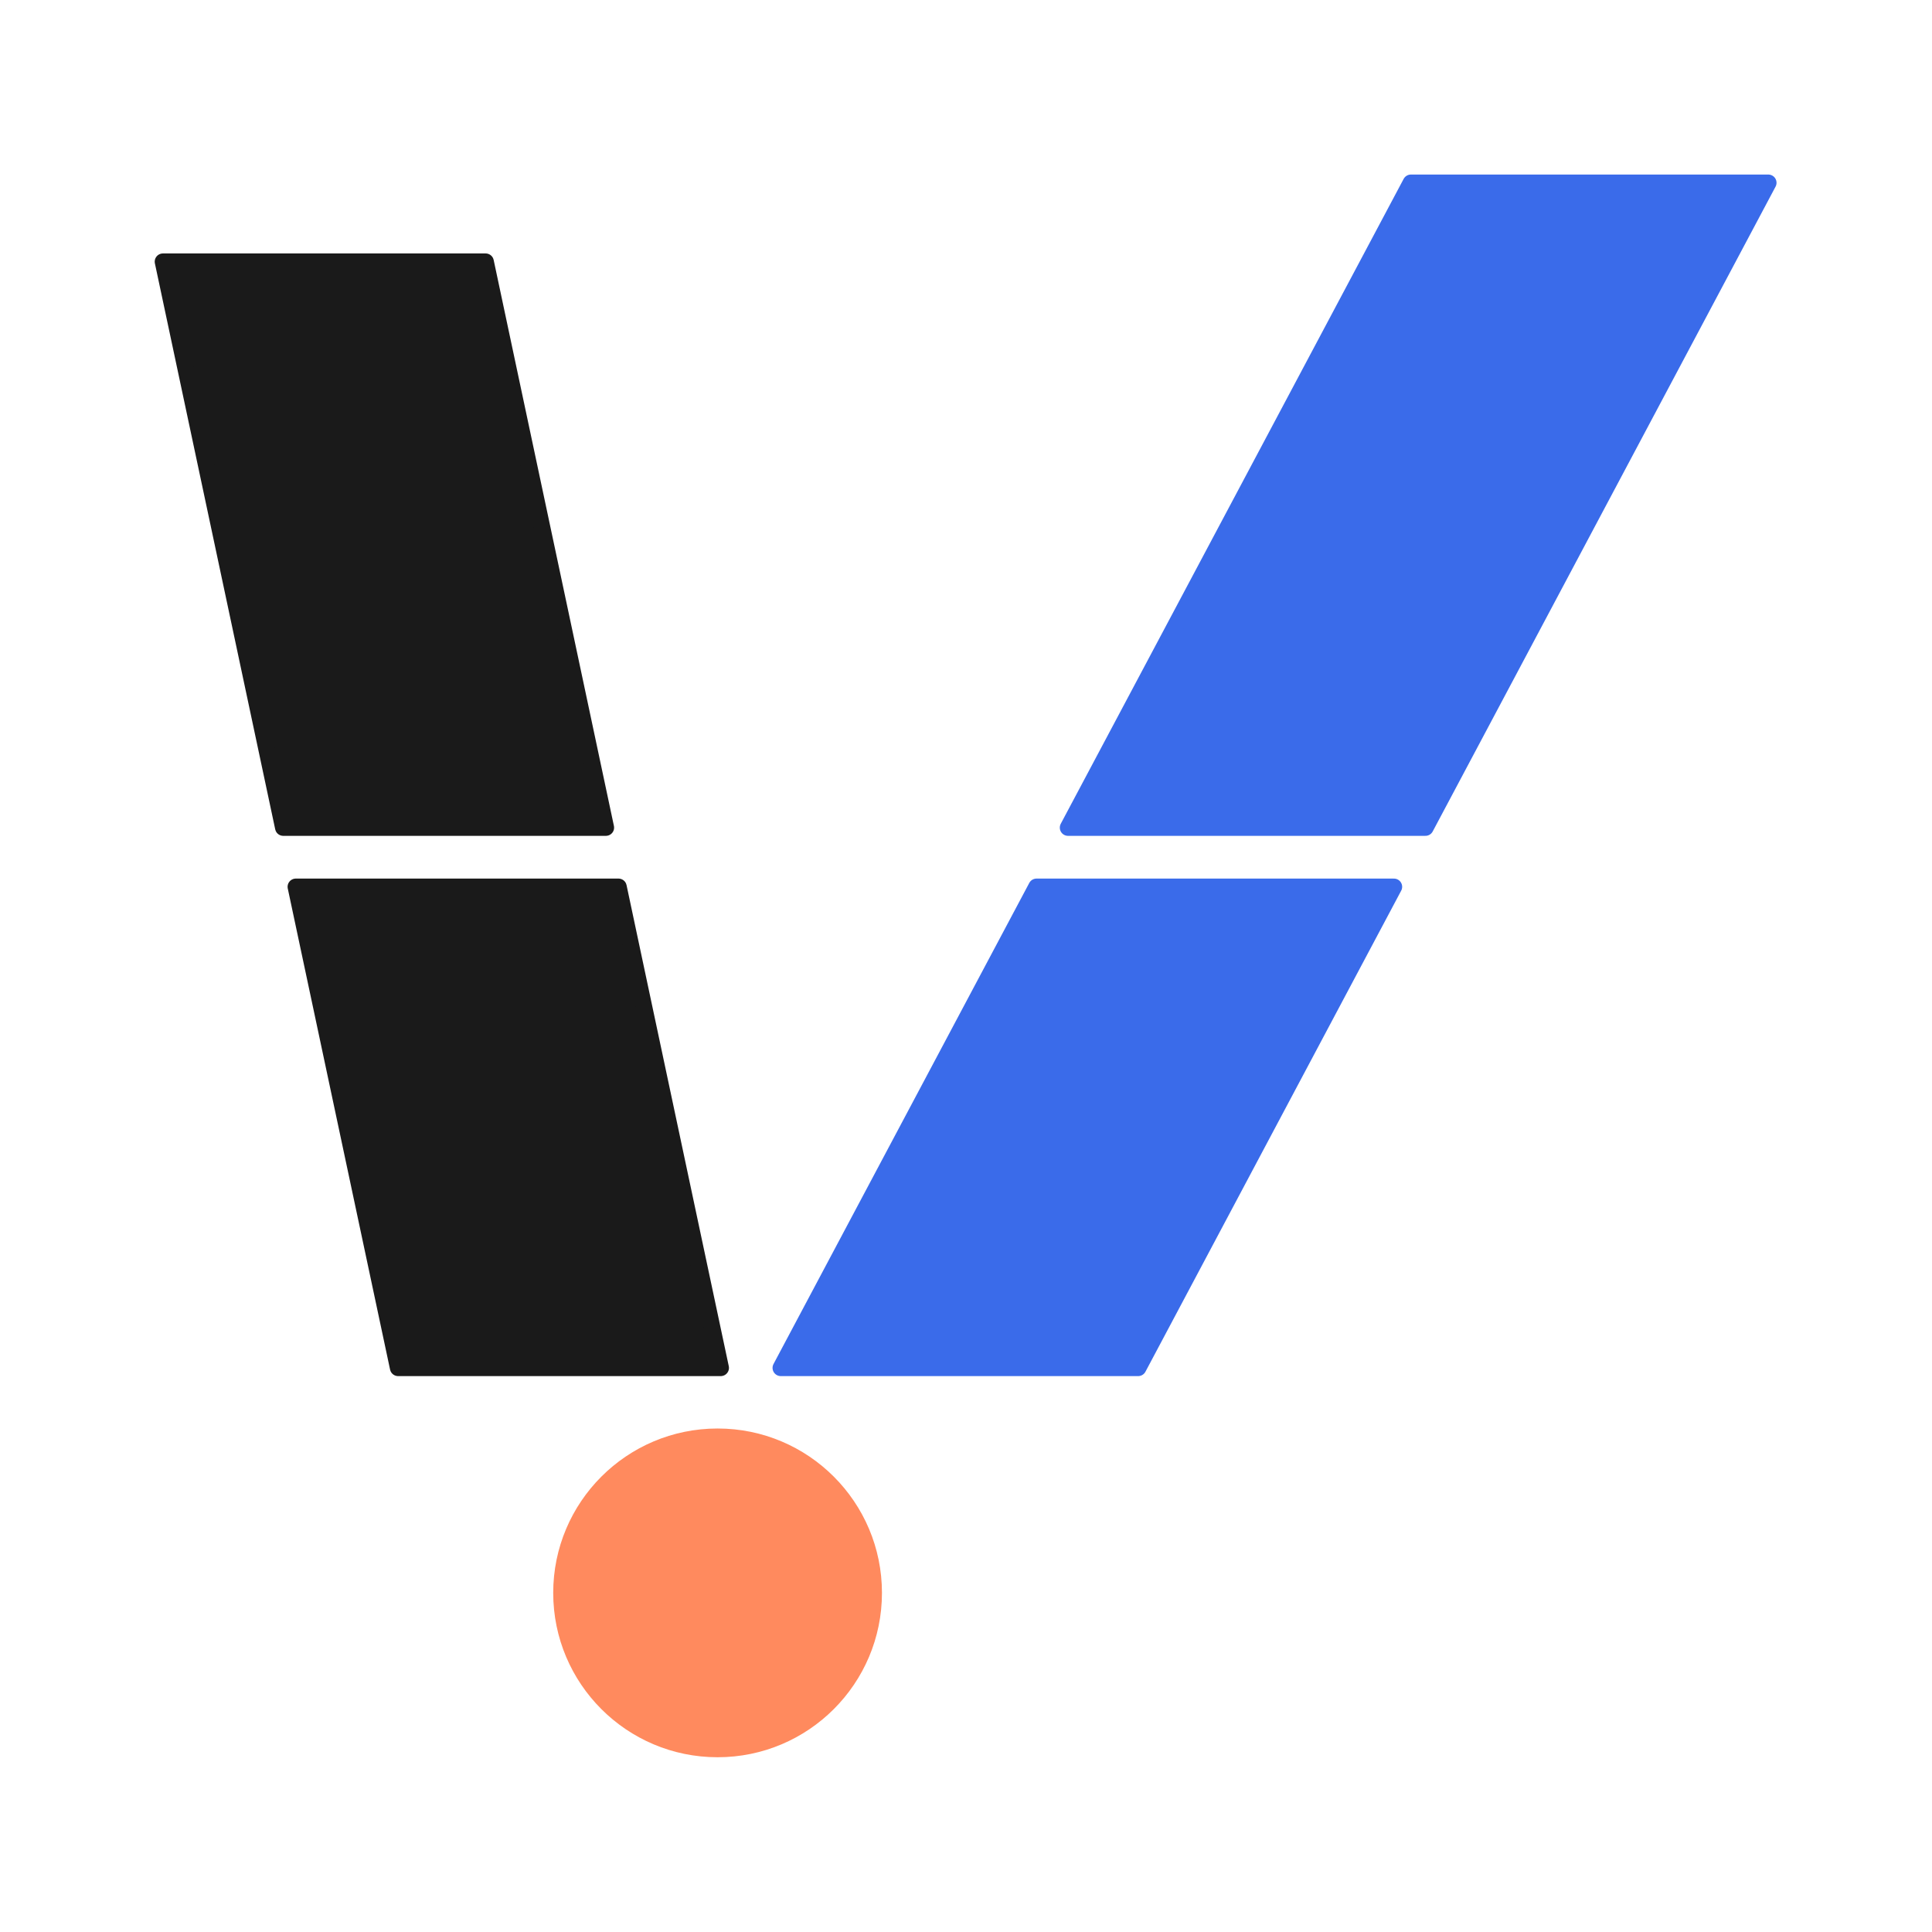
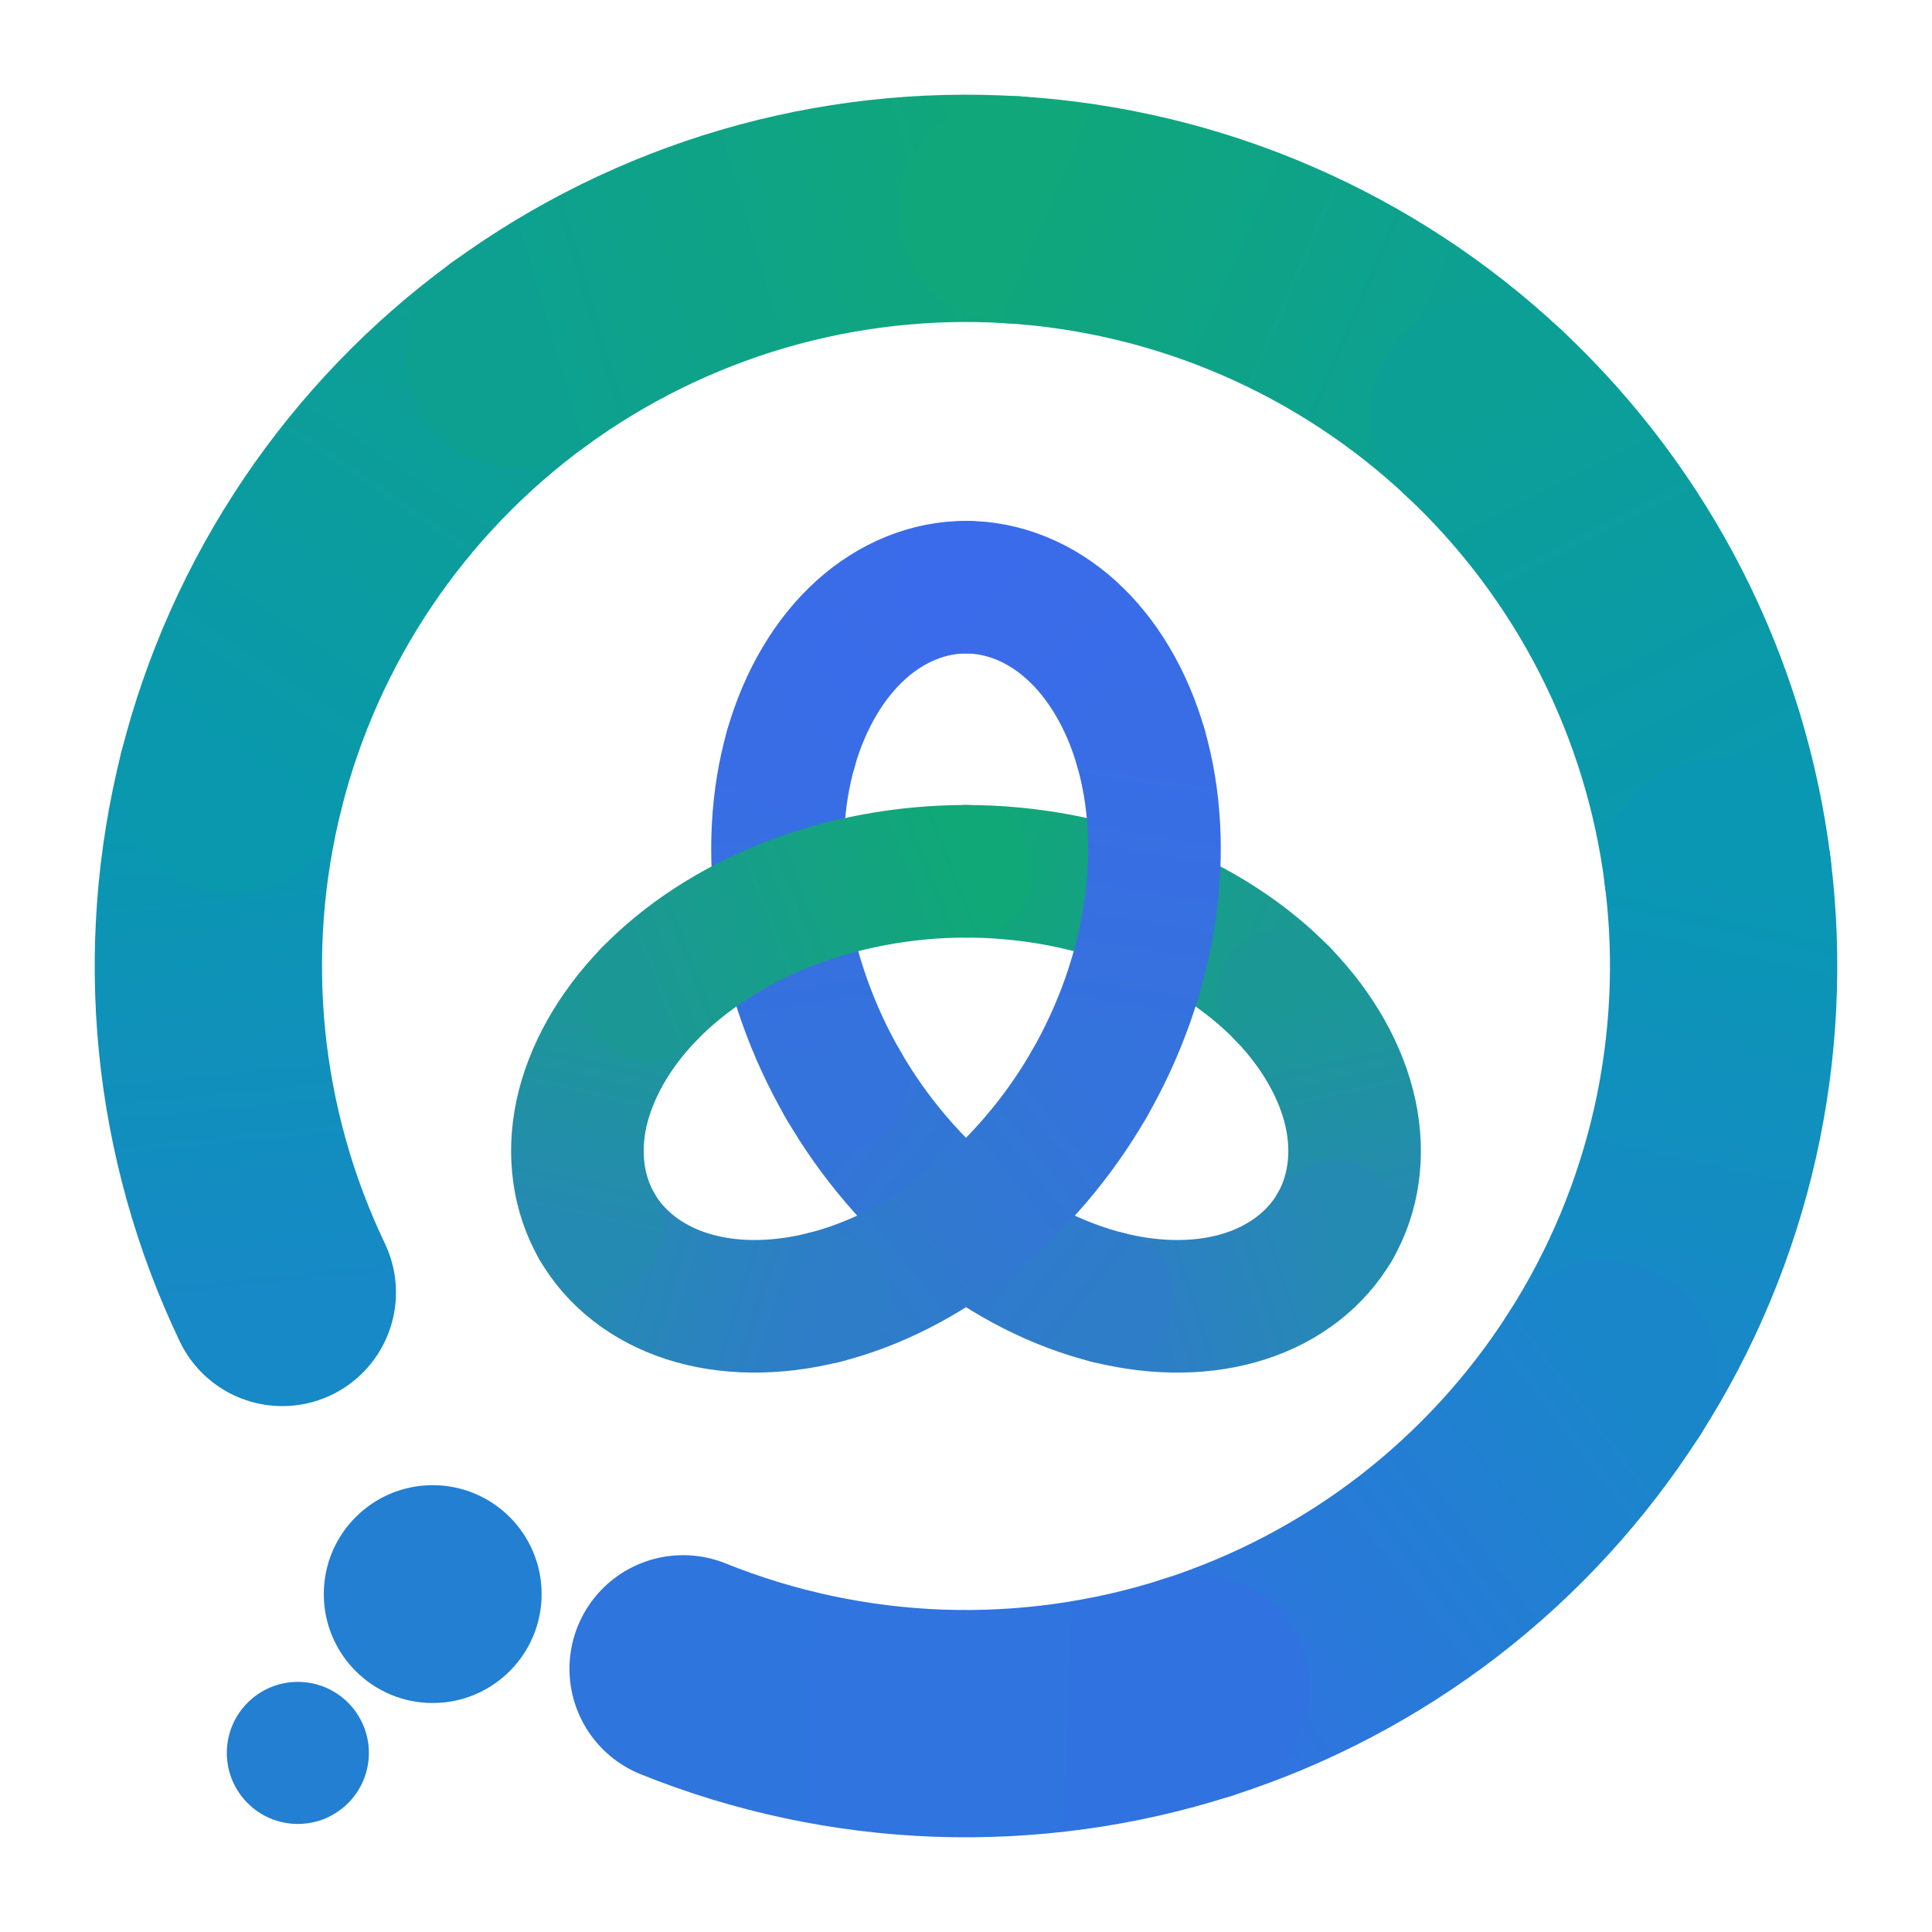
- <svg xmlns="http://www.w3.org/2000/svg" width="32" height="32" viewBox="0 0 32 32" role="img" aria-label="VereinsFlow">
-   <g transform="translate(-1.91 8.69) scale(0.1089)">
-     <path d="M42.32 -40.00 L91.40 -40.00 L109.69 46.08 L60.62 46.08 Z" fill="#1A1A1A" stroke="#1A1A1A" stroke-width="2.5" stroke-linejoin="round" />
-     <path d="M62.53 55.08 L111.61 55.08 L127.16 128.25 L78.09 128.25 Z" fill="#1A1A1A" stroke="#1A1A1A" stroke-width="2.5" stroke-linejoin="round" />
-     <path d="M286.49 -52.00 L232.13 -52.00 L179.98 46.08 L234.34 46.08 Z" fill="#3A6BEA" stroke="#3A6BEA" stroke-width="2.5" stroke-linejoin="round" />
-     <path d="M229.55 55.08 L175.19 55.08 L136.29 128.25 L190.65 128.25 Z" fill="#3A6BEA" stroke="#3A6BEA" stroke-width="2.5" stroke-linejoin="round" />
-     <circle cx="126.68" cy="162.47" r="25.00" fill="#FF8A5E" />
+ <svg xmlns="http://www.w3.org/2000/svg" width="204" height="204" viewBox="0 0 204 204" role="img" aria-label="VereinsFlow">
+   <defs>
+     <linearGradient id="vfkBb0" gradientUnits="userSpaceOnUse" x1="29.81" y1="136.47" x2="24.43" y2="82.43">
+       <stop offset="0" stop-color="#1689C6" />
+       <stop offset="1" stop-color="#0998AE" />
+     </linearGradient>
+     <linearGradient id="vfkBb1" gradientUnits="userSpaceOnUse" x1="24.43" y1="82.43" x2="54.79" y2="37.41">
+       <stop offset="0" stop-color="#0998AE" />
+       <stop offset="1" stop-color="#0DA091" />
+     </linearGradient>
+     <linearGradient id="vfkBb2" gradientUnits="userSpaceOnUse" x1="54.79" y1="37.41" x2="106.91" y2="22.15">
+       <stop offset="0" stop-color="#0DA091" />
+       <stop offset="1" stop-color="#10A77A" />
+     </linearGradient>
+     <linearGradient id="vfkBb3" gradientUnits="userSpaceOnUse" x1="106.91" y1="22.15" x2="156.76" y2="43.68">
+       <stop offset="0" stop-color="#10A77A" />
+       <stop offset="1" stop-color="#0C9F96" />
+     </linearGradient>
+     <linearGradient id="vfkBb4" gradientUnits="userSpaceOnUse" x1="156.76" y1="43.68" x2="181.38" y2="92.09">
+       <stop offset="0" stop-color="#0C9F96" />
+       <stop offset="1" stop-color="#0997B3" />
+     </linearGradient>
+     <linearGradient id="vfkBb5" gradientUnits="userSpaceOnUse" x1="181.38" y1="92.09" x2="169.42" y2="145.06">
+       <stop offset="0" stop-color="#0997B3" />
+       <stop offset="1" stop-color="#1A86CA" />
+     </linearGradient>
+     <linearGradient id="vfkBb6" gradientUnits="userSpaceOnUse" x1="169.42" y1="145.06" x2="126.4" y2="178.19">
+       <stop offset="0" stop-color="#1A86CA" />
+       <stop offset="1" stop-color="#3073E0" />
+     </linearGradient>
+     <linearGradient id="vfkBb7" gradientUnits="userSpaceOnUse" x1="126.4" y1="178.19" x2="72.13" y2="176.21">
+       <stop offset="0" stop-color="#3073E0" />
+       <stop offset="1" stop-color="#2E75DE" />
+     </linearGradient>
+     <linearGradient id="vfkBk0" gradientUnits="userSpaceOnUse" x1="102" y1="92" x2="135.48" y2="104.99">
+       <stop offset="0" stop-color="#10A877" />
+       <stop offset="1" stop-color="#1B9895" />
+     </linearGradient>
+     <linearGradient id="vfkBk1" gradientUnits="userSpaceOnUse" x1="135.48" y1="104.99" x2="140.97" y2="129.5">
+       <stop offset="0" stop-color="#1B9895" />
+       <stop offset="1" stop-color="#258AB1" />
+     </linearGradient>
+     <linearGradient id="vfkBk2" gradientUnits="userSpaceOnUse" x1="140.97" y1="129.5" x2="117" y2="137">
+       <stop offset="0" stop-color="#258AB1" />
+       <stop offset="1" stop-color="#2E7DC8" />
+     </linearGradient>
+     <linearGradient id="vfkBk3" gradientUnits="userSpaceOnUse" x1="117" y1="137" x2="89.01" y2="114.5">
+       <stop offset="0" stop-color="#2E7DC8" />
+       <stop offset="1" stop-color="#3473DB" />
+     </linearGradient>
+     <linearGradient id="vfkBk4" gradientUnits="userSpaceOnUse" x1="89.01" y1="114.5" x2="83.52" y2="79.01">
+       <stop offset="0" stop-color="#3473DB" />
+       <stop offset="1" stop-color="#396DE6" />
+     </linearGradient>
+     <linearGradient id="vfkBk5" gradientUnits="userSpaceOnUse" x1="83.52" y1="79.01" x2="102" y2="62">
+       <stop offset="0" stop-color="#396DE6" />
+       <stop offset="1" stop-color="#3A6BEA" />
+     </linearGradient>
+     <linearGradient id="vfkBk6" gradientUnits="userSpaceOnUse" x1="102" y1="62" x2="120.48" y2="79.01">
+       <stop offset="0" stop-color="#3A6BEA" />
+       <stop offset="1" stop-color="#396DE6" />
+     </linearGradient>
+     <linearGradient id="vfkBk7" gradientUnits="userSpaceOnUse" x1="120.48" y1="79.01" x2="114.99" y2="114.5">
+       <stop offset="0" stop-color="#396DE6" />
+       <stop offset="1" stop-color="#3473DB" />
+     </linearGradient>
+     <linearGradient id="vfkBk8" gradientUnits="userSpaceOnUse" x1="114.99" y1="114.5" x2="87" y2="137">
+       <stop offset="0" stop-color="#3473DB" />
+       <stop offset="1" stop-color="#2E7DC8" />
+     </linearGradient>
+     <linearGradient id="vfkBk9" gradientUnits="userSpaceOnUse" x1="87" y1="137" x2="63.03" y2="129.5">
+       <stop offset="0" stop-color="#2E7DC8" />
+       <stop offset="1" stop-color="#258AB1" />
+     </linearGradient>
+     <linearGradient id="vfkBk10" gradientUnits="userSpaceOnUse" x1="63.03" y1="129.5" x2="68.52" y2="104.99">
+       <stop offset="0" stop-color="#258AB1" />
+       <stop offset="1" stop-color="#1B9895" />
+     </linearGradient>
+     <linearGradient id="vfkBk11" gradientUnits="userSpaceOnUse" x1="68.52" y1="104.99" x2="102" y2="92">
+       <stop offset="0" stop-color="#1B9895" />
+       <stop offset="1" stop-color="#10A877" />
+     </linearGradient>
+   </defs>
+   <g fill="none" stroke-width="24" stroke-linecap="round">
+     <path d="M29.81 136.47C25.82 128.12 23.31 119.14 22.39 109.92C21.48 100.71 22.17 91.41 24.43 82.43" stroke="url(#vfkBb0)" />
+     <path d="M24.43 82.43C26.69 73.46 30.5 64.94 35.67 57.27C40.85 49.59 47.32 42.87 54.79 37.41" stroke="url(#vfkBb1)" />
+     <path d="M54.79 37.41C62.27 31.95 70.63 27.83 79.52 25.22C88.4 22.62 97.67 21.58 106.91 22.15" stroke="url(#vfkBb2)" />
+     <path d="M106.91 22.15C116.15 22.72 125.22 24.89 133.72 28.56C142.22 32.23 150.02 37.35 156.76 43.68" stroke="url(#vfkBb3)" />
+     <path d="M156.76 43.68C163.51 50.02 169.11 57.48 173.31 65.73C177.5 73.98 180.24 82.9 181.38 92.09" stroke="url(#vfkBb4)" />
+     <path d="M181.38 92.09C182.53 101.27 182.07 110.59 180.04 119.62C178 128.65 174.41 137.26 169.42 145.06" stroke="url(#vfkBb5)" />
+     <path d="M169.42 145.06C164.44 152.86 158.14 159.74 150.81 165.39C143.47 171.03 135.21 175.37 126.4 178.19" stroke="url(#vfkBb6)" />
+     <path d="M126.4 178.19C117.58 181.01 108.34 182.28 99.09 181.95C89.84 181.61 80.72 179.67 72.13 176.21" stroke="url(#vfkBb7)" />
+   </g>
+   <circle cx="45.69" cy="168.32" r="11.5" fill="#227FD2" />
+   <circle cx="31.45" cy="185.09" r="7.5" fill="#227FD2" />
+   <g fill="none" stroke-width="14" stroke-linecap="round" stroke-linejoin="round">
+     <path d="M102 92C108.54 92 115.08 93.23 120.88 95.51C126.68 97.79 131.73 101.11 135.48 104.99" stroke="url(#vfkBk0)" />
+     <path d="M135.48 104.99C139.23 108.87 141.68 113.3 142.61 117.61C143.53 121.92 142.93 126.1 140.97 129.5" stroke="url(#vfkBk1)" />
+     <path d="M140.97 129.5C139.01 132.9 135.68 135.51 131.49 136.86C127.29 138.22 122.24 138.31 117 137" stroke="url(#vfkBk2)" />
+     <path d="M117 137C111.76 135.69 106.36 132.98 101.49 129.1C96.62 125.22 92.28 120.17 89.01 114.5" stroke="url(#vfkBk3)" />
+     <path d="M89.01 114.5C85.74 108.83 83.53 102.55 82.61 96.39C81.68 90.23 82.03 84.2 83.52 79.01" stroke="url(#vfkBk4)" />
+     <path d="M83.52 79.01C85 73.82 87.61 69.49 90.88 66.53C94.15 63.57 98.07 62 102 62" stroke="url(#vfkBk5)" />
+     <path d="M102 62C105.93 62 109.85 63.57 113.12 66.53C116.39 69.49 119 73.82 120.48 79.01" stroke="url(#vfkBk6)" />
+     <path d="M120.48 79.01C121.97 84.2 122.32 90.23 121.39 96.39C120.47 102.55 118.26 108.83 114.99 114.5" stroke="url(#vfkBk7)" />
+     <path d="M114.99 114.5C111.72 120.17 107.38 125.22 102.51 129.1C97.64 132.98 92.24 135.69 87 137" stroke="url(#vfkBk8)" />
+     <path d="M87 137C81.76 138.31 76.71 138.22 72.51 136.86C68.32 135.51 64.99 132.9 63.03 129.5" stroke="url(#vfkBk9)" />
+     <path d="M63.03 129.5C61.07 126.1 60.47 121.92 61.39 117.61C62.32 113.3 64.77 108.87 68.52 104.99" stroke="url(#vfkBk10)" />
+     <path d="M68.52 104.99C72.27 101.11 77.32 97.79 83.12 95.51C88.92 93.23 95.46 92 102 92" stroke="url(#vfkBk11)" />
  </g>
</svg>
